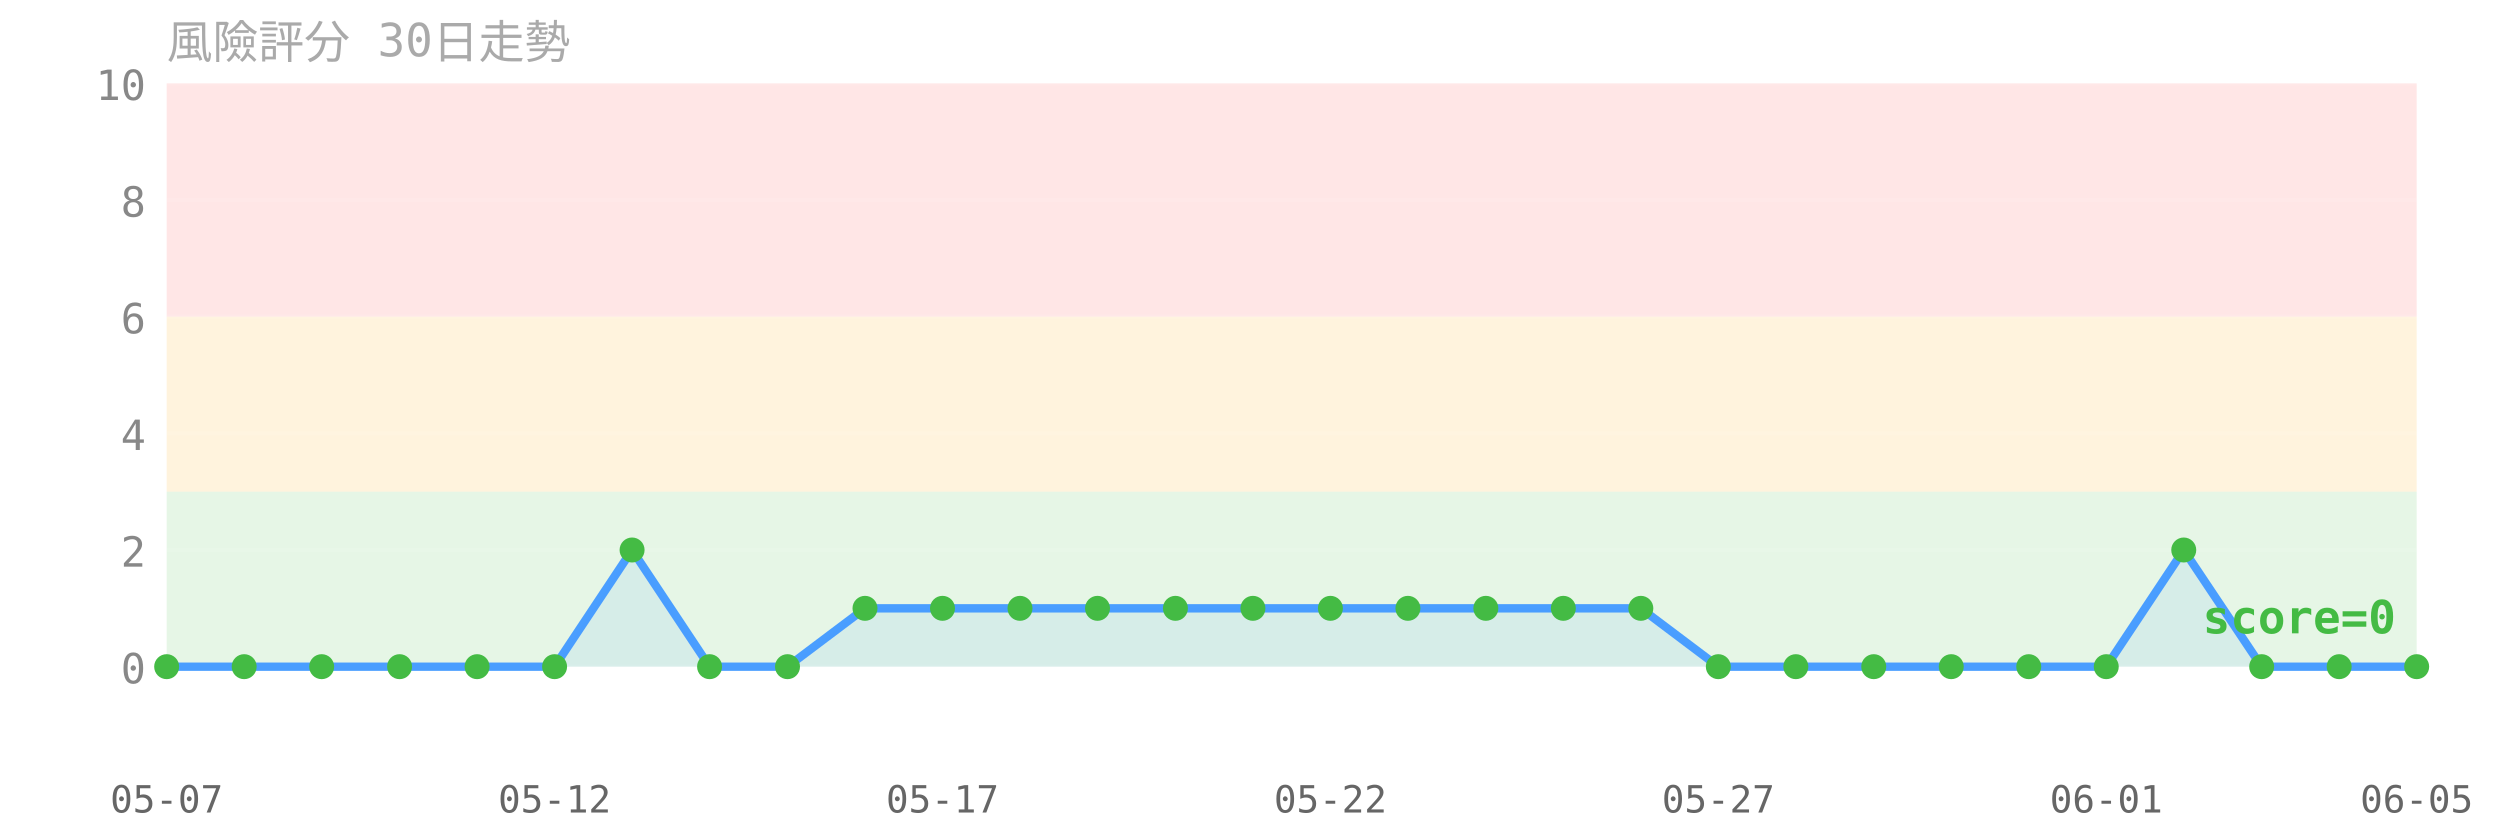
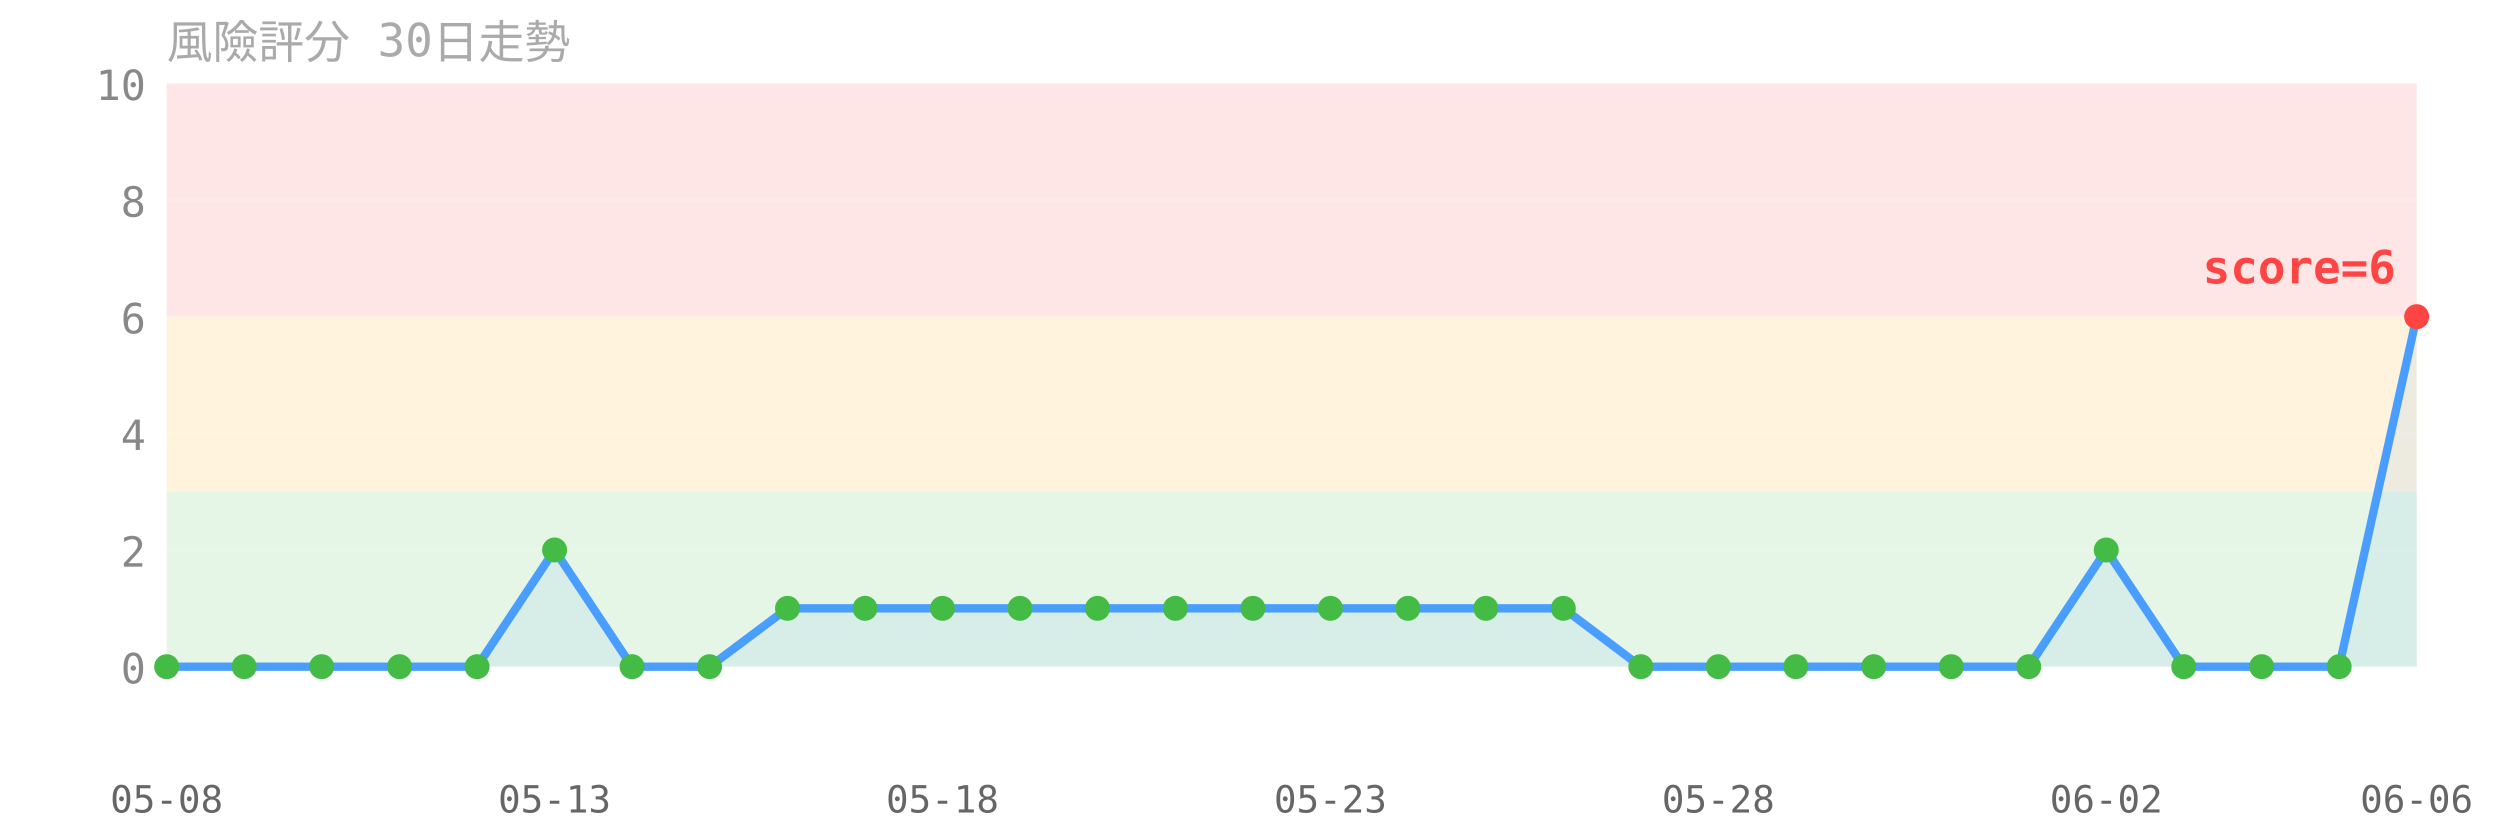
<svg xmlns="http://www.w3.org/2000/svg" width="600" height="200" style="background:#0b0f19;font-family:monospace">
  <rect x="40" y="20.0" width="540" height="56.0" fill="#ff444422" />
  <rect x="40" y="76.0" width="540" height="42.0" fill="#ffaa0022" />
  <rect x="40" y="118.0" width="540" height="42.0" fill="#44bb4422" />
  <line x1="40" y1="160.0" x2="580" y2="160.0" stroke="#ffffff18" stroke-width="1" />
  <text x="35" y="164.0" fill="#888" font-size="10" text-anchor="end">0</text>
  <line x1="40" y1="132.0" x2="580" y2="132.0" stroke="#ffffff18" stroke-width="1" />
  <text x="35" y="136.0" fill="#888" font-size="10" text-anchor="end">2</text>
  <line x1="40" y1="104.0" x2="580" y2="104.0" stroke="#ffffff18" stroke-width="1" />
  <text x="35" y="108.0" fill="#888" font-size="10" text-anchor="end">4</text>
  <line x1="40" y1="76.0" x2="580" y2="76.0" stroke="#ffffff18" stroke-width="1" />
  <text x="35" y="80.0" fill="#888" font-size="10" text-anchor="end">6</text>
  <line x1="40" y1="48.0" x2="580" y2="48.0" stroke="#ffffff18" stroke-width="1" />
  <text x="35" y="52.0" fill="#888" font-size="10" text-anchor="end">8</text>
  <line x1="40" y1="20.0" x2="580" y2="20.0" stroke="#ffffff18" stroke-width="1" />
  <text x="35" y="24.0" fill="#888" font-size="10" text-anchor="end">10</text>
-   <polyline points="40.0,160.0 58.6,160.0 77.2,160.0 95.9,160.0 114.5,160.0 133.1,160.0 151.7,132.0 170.3,160.0 189.0,160.0 207.6,146.0 226.2,146.0 244.8,146.0 263.4,146.0 282.1,146.0 300.7,146.0 319.3,146.0 337.9,146.0 356.6,146.0 375.2,146.0 393.8,146.0 412.4,160.0 431.0,160.0 449.7,160.0 468.3,160.0 486.9,160.0 505.5,160.0 524.1,132.0 542.8,160.0 561.4,160.0 580.0,160.0" fill="none" stroke="#4a9eff" stroke-width="2" stroke-linejoin="round" />
-   <polygon points="40.0,160.0 40.0,160.0 58.6,160.0 77.2,160.0 95.9,160.0 114.5,160.0 133.1,160.0 151.7,132.0 170.3,160.0 189.0,160.0 207.6,146.0 226.2,146.0 244.8,146.0 263.4,146.0 282.1,146.0 300.7,146.0 319.3,146.0 337.9,146.0 356.6,146.0 375.2,146.0 393.8,146.0 412.4,160.0 431.0,160.0 449.7,160.0 468.3,160.0 486.9,160.0 505.5,160.0 524.1,132.0 542.8,160.0 561.4,160.0 580.0,160.0 580.0,160.0" fill="#4a9eff18" />
+   <polyline points="40.0,160.0 58.6,160.0 77.2,160.0 95.9,160.0 114.5,160.0 133.1,132.0 151.7,160.0 170.3,160.0 189.0,146.0 207.6,146.0 226.2,146.0 244.8,146.0 263.4,146.0 282.1,146.0 300.7,146.0 319.3,146.0 337.9,146.0 356.6,146.0 375.2,146.0 393.8,160.0 412.4,160.0 431.0,160.0 449.7,160.0 468.3,160.0 486.9,160.0 505.5,132.0 524.1,160.0 542.8,160.0 561.4,160.0 580.0,76.0" fill="none" stroke="#4a9eff" stroke-width="2" stroke-linejoin="round" />
+   <polygon points="40.0,160.0 40.0,160.0 58.6,160.0 77.2,160.0 95.9,160.0 114.5,160.0 133.1,132.0 151.7,160.0 170.3,160.0 189.0,146.0 207.6,146.0 226.2,146.0 244.8,146.0 263.4,146.0 282.1,146.0 300.7,146.0 319.3,146.0 337.9,146.0 356.6,146.0 375.2,146.0 393.8,160.0 412.4,160.0 431.0,160.0 449.7,160.0 468.3,160.0 486.9,160.0 505.5,132.0 524.1,160.0 542.8,160.0 561.4,160.0 580.0,76.0 580.0,160.0" fill="#4a9eff18" />
  <circle cx="40.0" cy="160.0" r="3" fill="#44bb44" />
  <circle cx="58.6" cy="160.0" r="3" fill="#44bb44" />
  <circle cx="77.2" cy="160.0" r="3" fill="#44bb44" />
  <circle cx="95.9" cy="160.0" r="3" fill="#44bb44" />
  <circle cx="114.5" cy="160.0" r="3" fill="#44bb44" />
-   <circle cx="133.1" cy="160.0" r="3" fill="#44bb44" />
-   <circle cx="151.7" cy="132.0" r="3" fill="#44bb44" />
+   <circle cx="133.1" cy="132.0" r="3" fill="#44bb44" />
+   <circle cx="151.7" cy="160.0" r="3" fill="#44bb44" />
  <circle cx="170.3" cy="160.0" r="3" fill="#44bb44" />
-   <circle cx="189.0" cy="160.0" r="3" fill="#44bb44" />
+   <circle cx="189.0" cy="146.0" r="3" fill="#44bb44" />
  <circle cx="207.6" cy="146.0" r="3" fill="#44bb44" />
  <circle cx="226.2" cy="146.0" r="3" fill="#44bb44" />
  <circle cx="244.8" cy="146.0" r="3" fill="#44bb44" />
  <circle cx="263.4" cy="146.0" r="3" fill="#44bb44" />
  <circle cx="282.1" cy="146.0" r="3" fill="#44bb44" />
  <circle cx="300.7" cy="146.0" r="3" fill="#44bb44" />
  <circle cx="319.3" cy="146.0" r="3" fill="#44bb44" />
  <circle cx="337.9" cy="146.0" r="3" fill="#44bb44" />
  <circle cx="356.6" cy="146.0" r="3" fill="#44bb44" />
  <circle cx="375.2" cy="146.0" r="3" fill="#44bb44" />
-   <circle cx="393.8" cy="146.0" r="3" fill="#44bb44" />
+   <circle cx="393.8" cy="160.0" r="3" fill="#44bb44" />
  <circle cx="412.4" cy="160.0" r="3" fill="#44bb44" />
  <circle cx="431.0" cy="160.0" r="3" fill="#44bb44" />
  <circle cx="449.7" cy="160.0" r="3" fill="#44bb44" />
  <circle cx="468.3" cy="160.0" r="3" fill="#44bb44" />
  <circle cx="486.9" cy="160.0" r="3" fill="#44bb44" />
-   <circle cx="505.5" cy="160.0" r="3" fill="#44bb44" />
-   <circle cx="524.1" cy="132.0" r="3" fill="#44bb44" />
+   <circle cx="505.5" cy="132.0" r="3" fill="#44bb44" />
+   <circle cx="524.1" cy="160.0" r="3" fill="#44bb44" />
  <circle cx="542.8" cy="160.0" r="3" fill="#44bb44" />
  <circle cx="561.4" cy="160.0" r="3" fill="#44bb44" />
-   <circle cx="580.0" cy="160.0" r="3" fill="#44bb44" />
-   <text x="40.0" y="195" fill="#666" font-size="9" text-anchor="middle">05-07</text>
-   <text x="133.1" y="195" fill="#666" font-size="9" text-anchor="middle">05-12</text>
-   <text x="226.2" y="195" fill="#666" font-size="9" text-anchor="middle">05-17</text>
-   <text x="319.3" y="195" fill="#666" font-size="9" text-anchor="middle">05-22</text>
-   <text x="412.4" y="195" fill="#666" font-size="9" text-anchor="middle">05-27</text>
-   <text x="505.5" y="195" fill="#666" font-size="9" text-anchor="middle">06-01</text>
-   <text x="580.0" y="195" fill="#666" font-size="9" text-anchor="middle">06-05</text>
-   <text x="575.0" y="152.0" fill="#44bb44" font-size="11" text-anchor="end" font-weight="bold">score=0</text>
+   <circle cx="580.0" cy="76.0" r="3" fill="#ff4444" />
+   <text x="40.0" y="195" fill="#666" font-size="9" text-anchor="middle">05-08</text>
+   <text x="133.1" y="195" fill="#666" font-size="9" text-anchor="middle">05-13</text>
+   <text x="226.2" y="195" fill="#666" font-size="9" text-anchor="middle">05-18</text>
+   <text x="319.3" y="195" fill="#666" font-size="9" text-anchor="middle">05-23</text>
+   <text x="412.4" y="195" fill="#666" font-size="9" text-anchor="middle">05-28</text>
+   <text x="505.5" y="195" fill="#666" font-size="9" text-anchor="middle">06-02</text>
+   <text x="580.0" y="195" fill="#666" font-size="9" text-anchor="middle">06-06</text>
+   <text x="575.0" y="68.0" fill="#ff4444" font-size="11" text-anchor="end" font-weight="bold">score=6</text>
  <text x="40" y="14" fill="#aaa" font-size="11">風險評分 30日走勢</text>
</svg>
